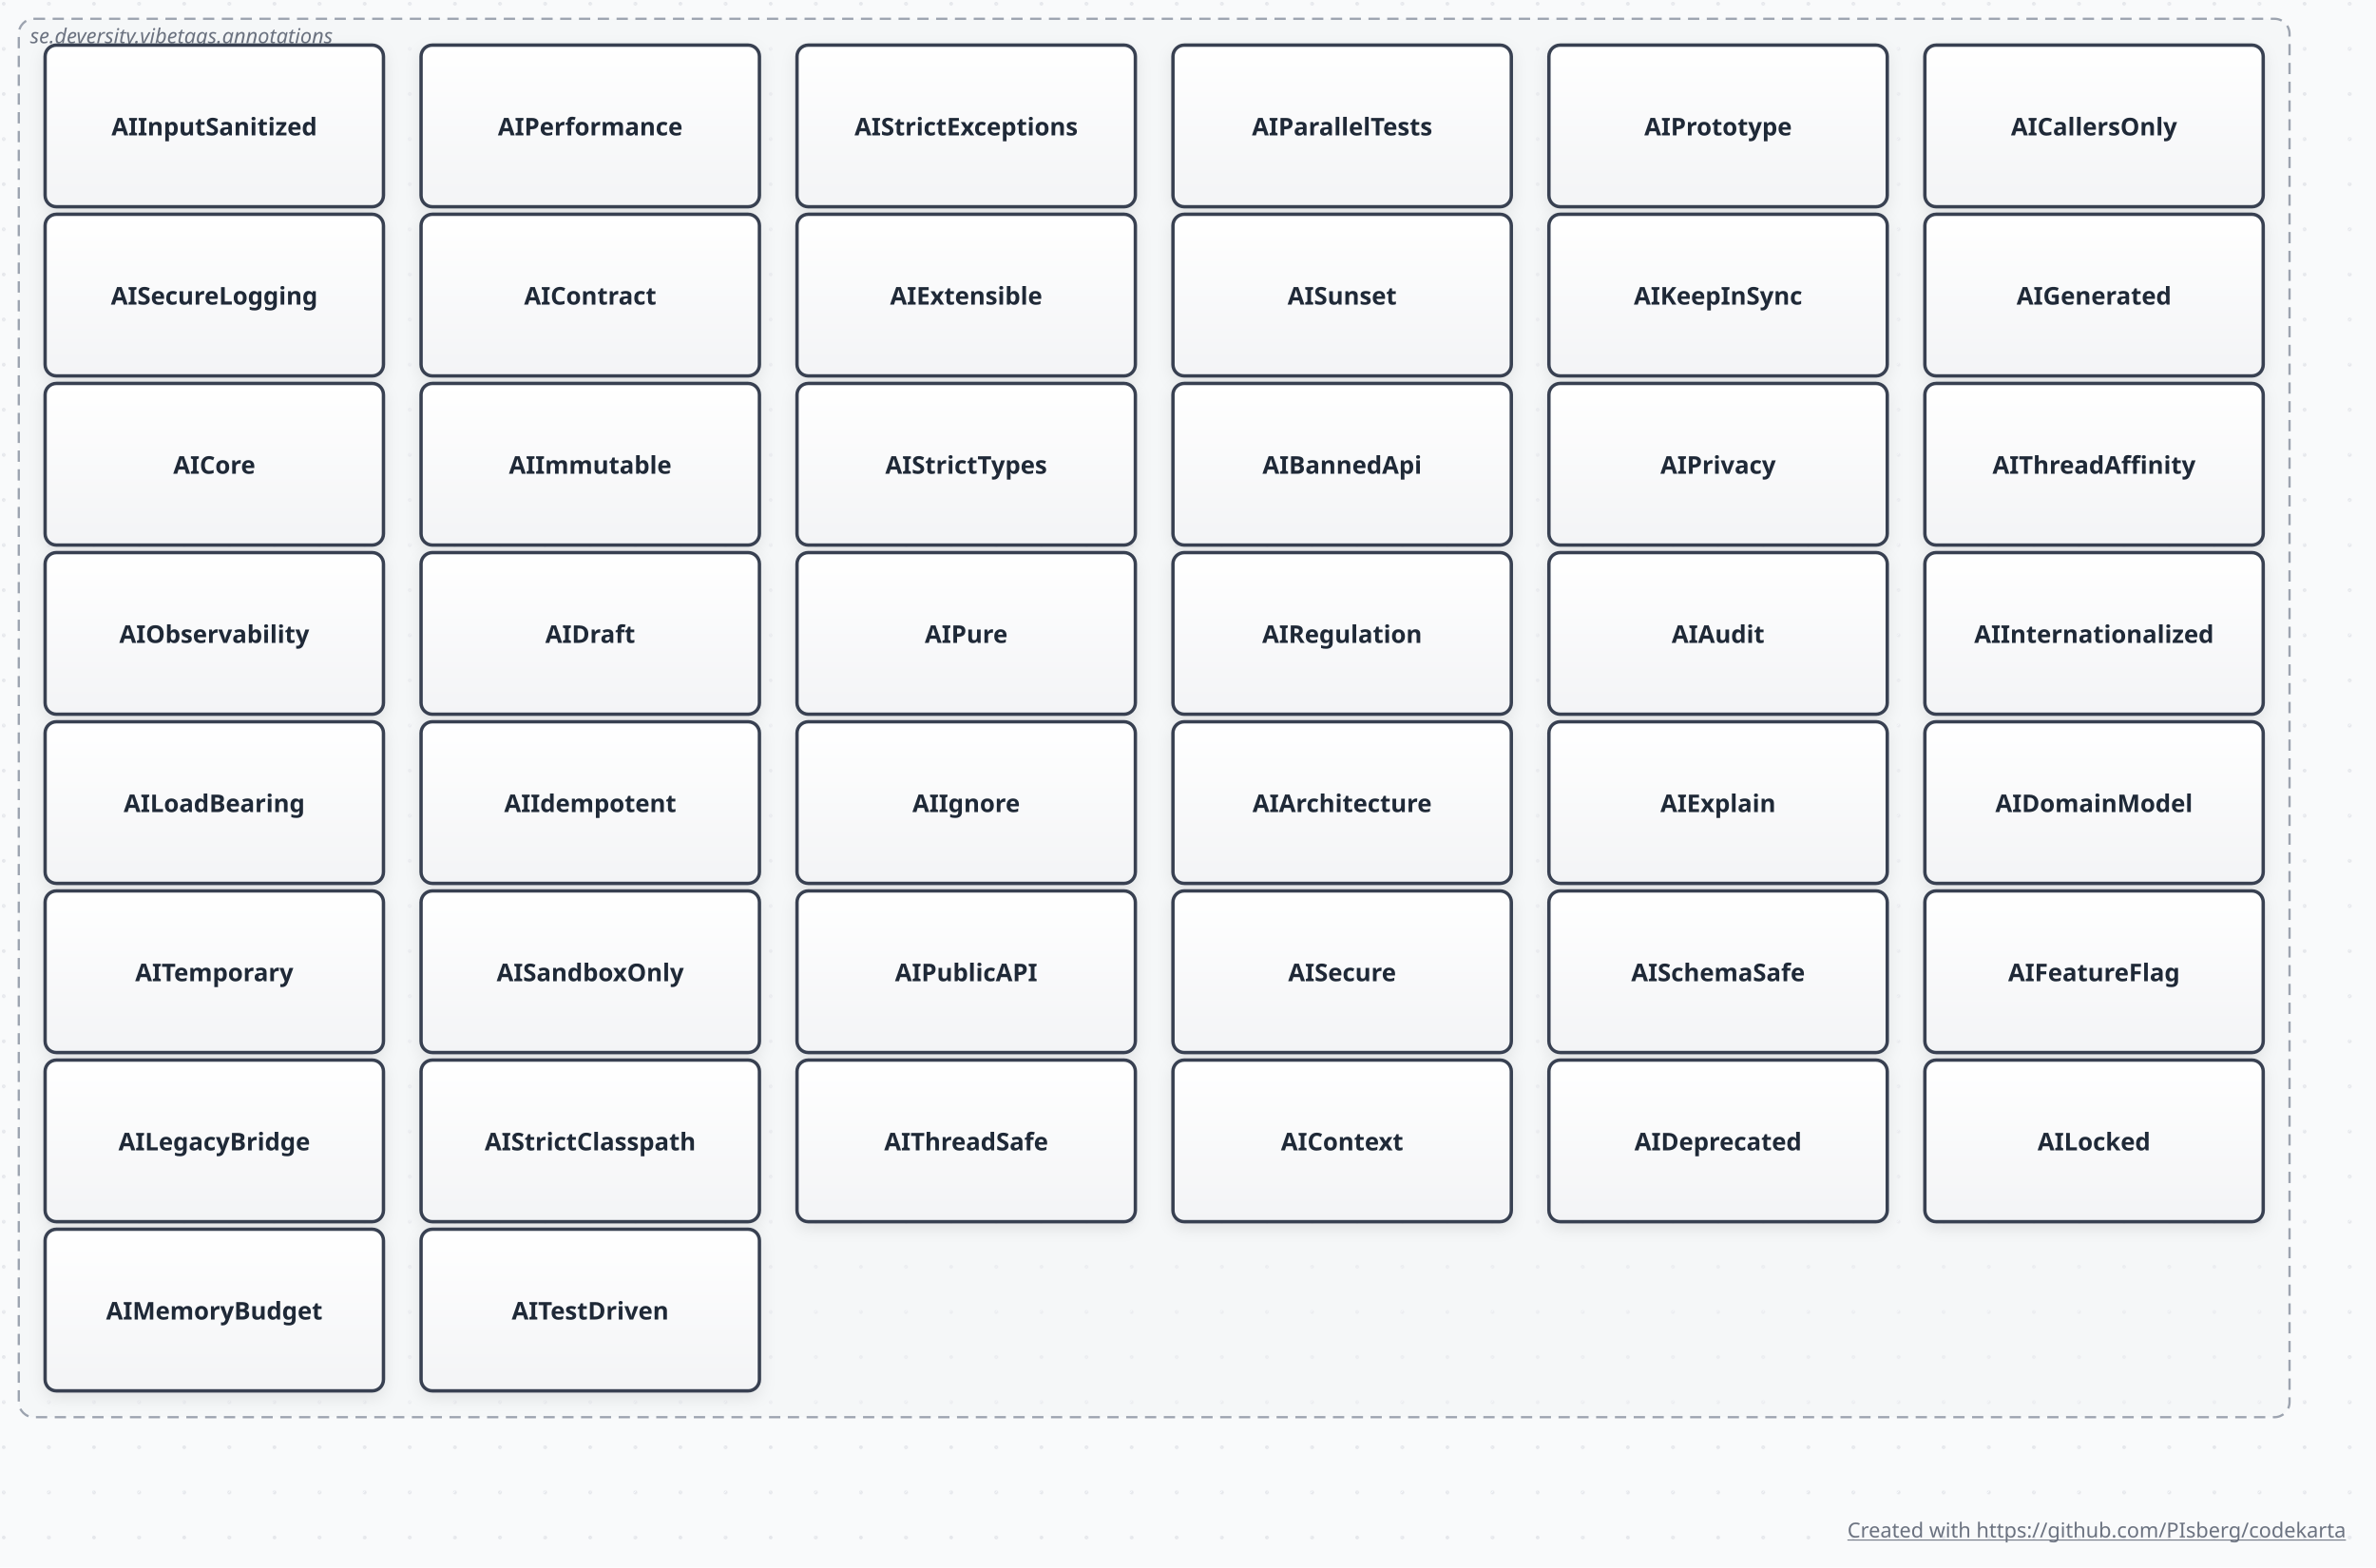
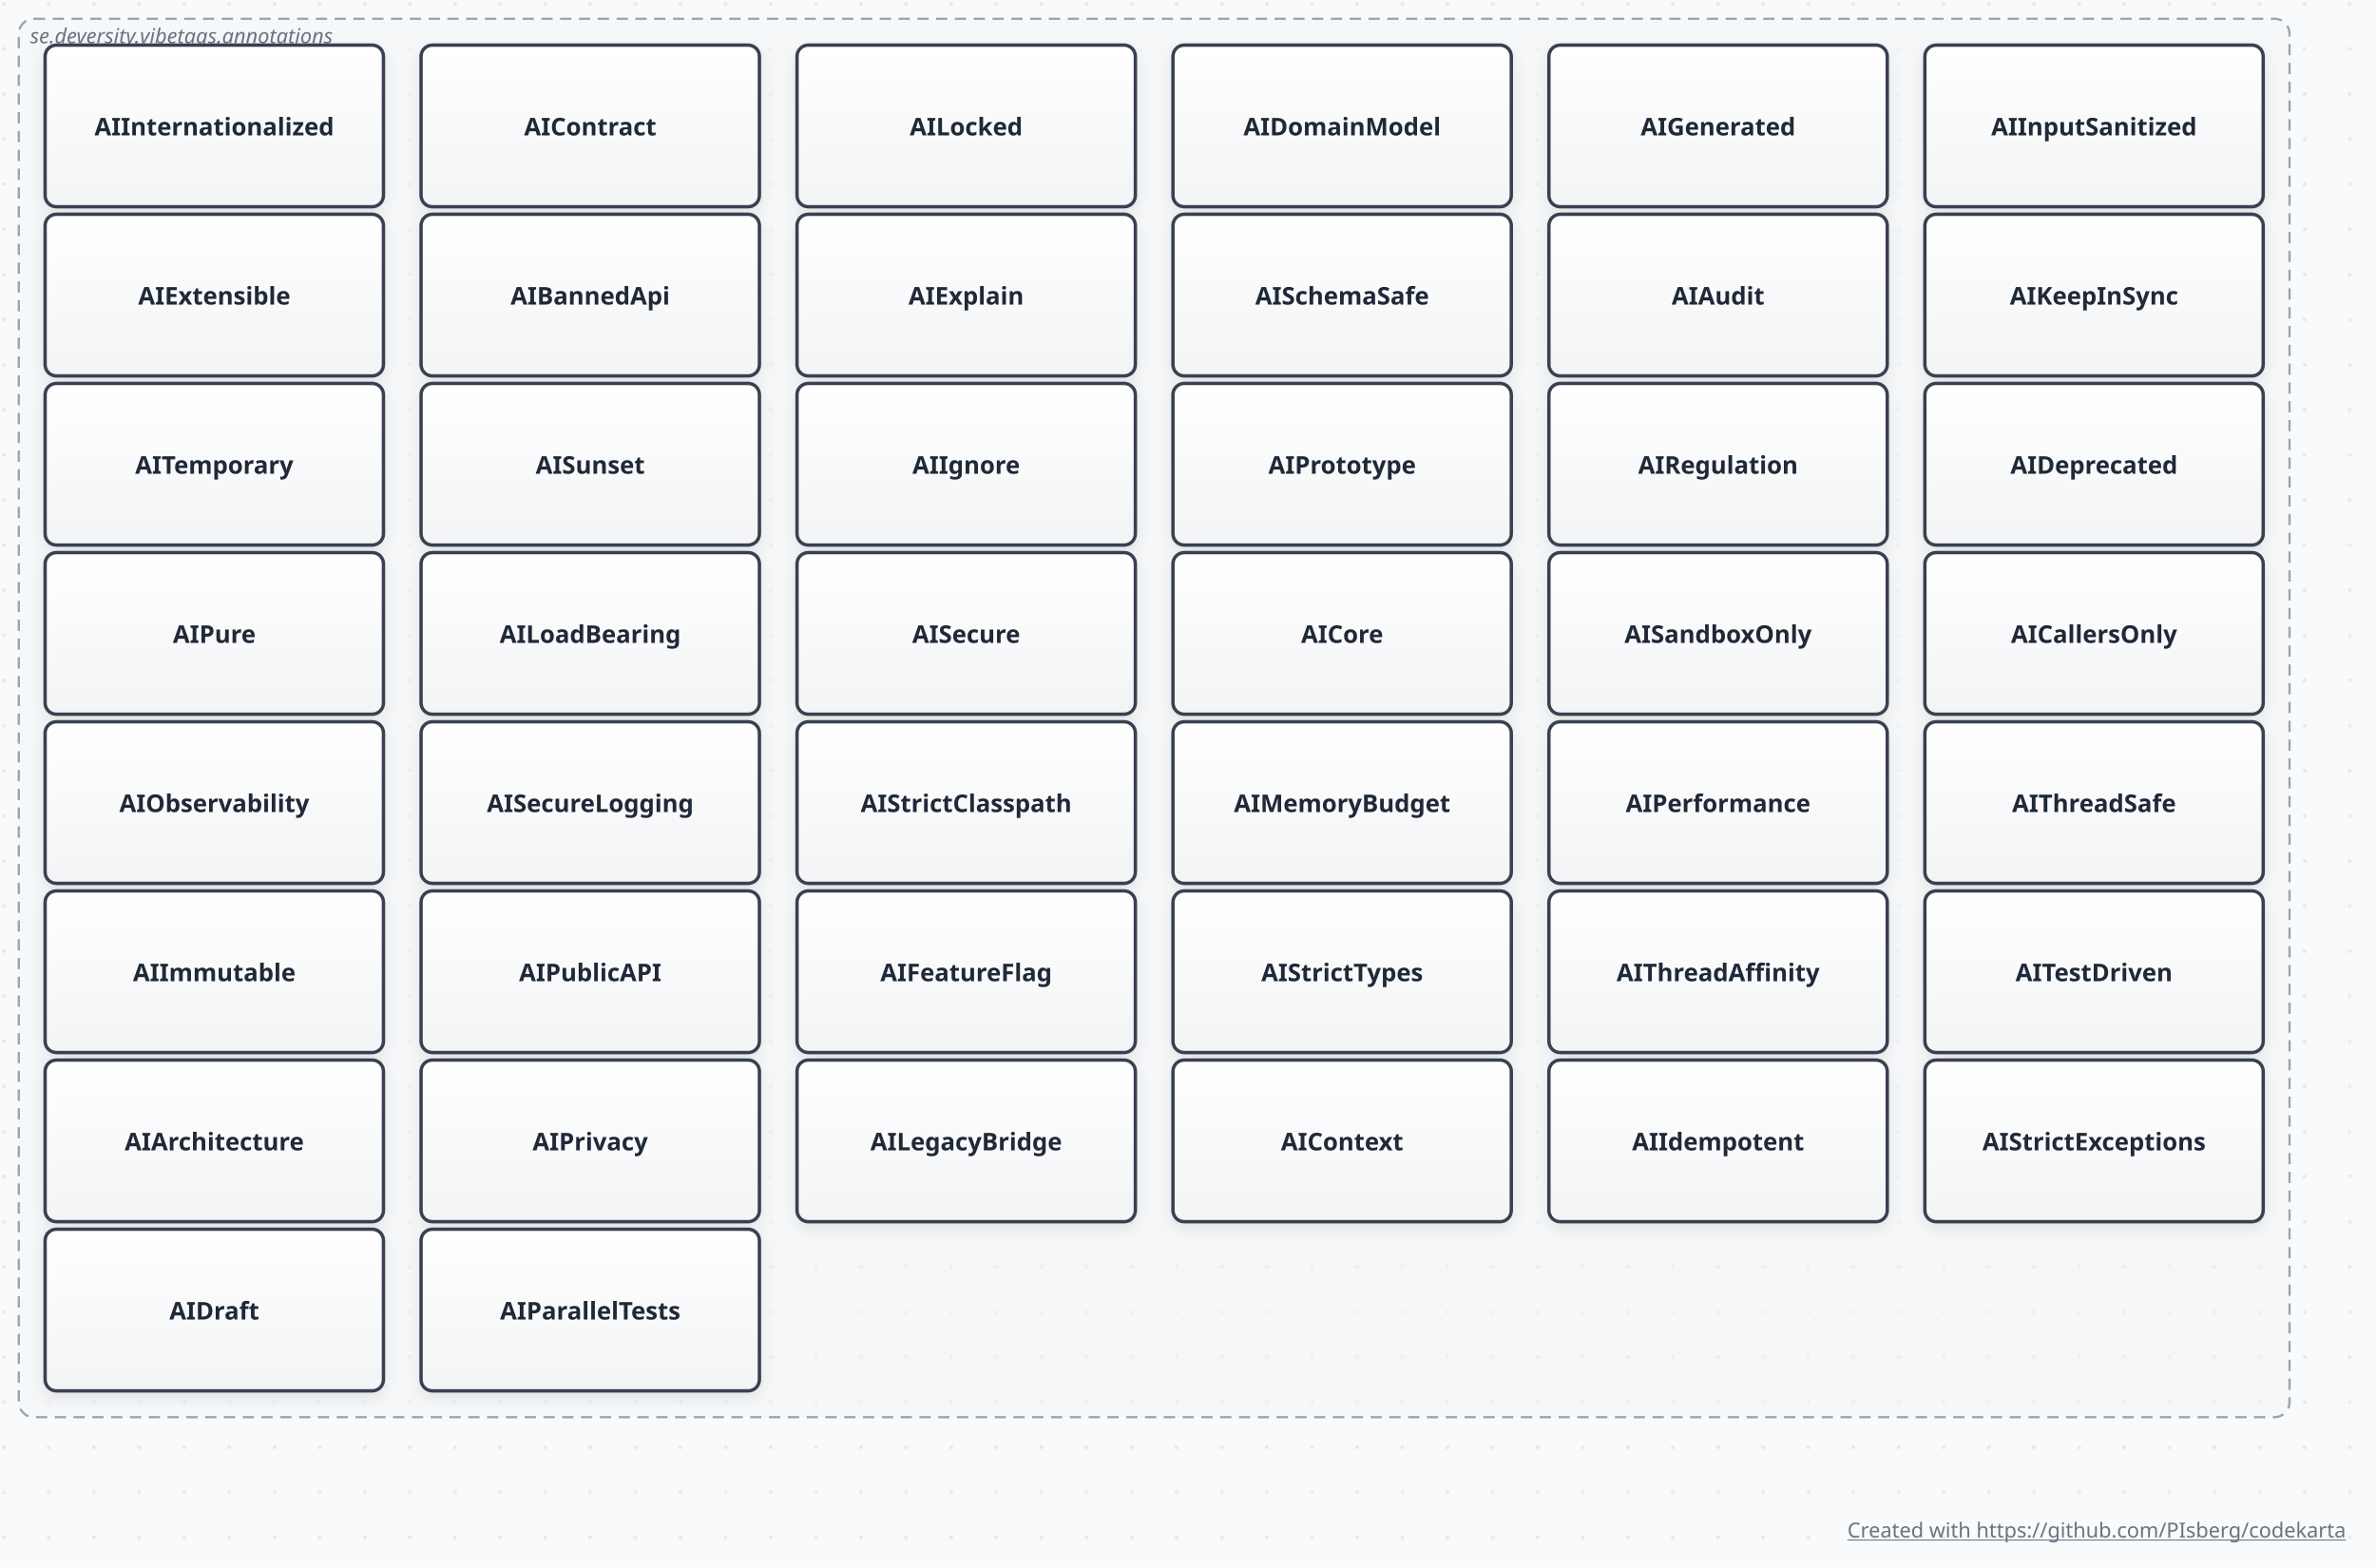
<svg xmlns="http://www.w3.org/2000/svg" width="1264" height="834" viewBox="0 0 1264 834">
  <defs>
    <style>
svg { font-family: 'Outfit', 'Inter', -apple-system, BlinkMacSystemFont, 'Segoe UI', sans-serif; }
text { font-family: 'Outfit', 'Inter', -apple-system, BlinkMacSystemFont, 'Segoe UI', sans-serif !important; }
.node-rect { transition: filter 0.2s ease, stroke-width 0.2s ease, stroke 0.2s ease; }
.node-rect:hover { stroke-width: 2.2 !important; filter: drop-shadow(0 8px 16px rgba(15, 23, 42, 0.12)) !important; }
.edge-line { stroke-linecap: round; stroke-linejoin: round; transition: stroke-width 0.2s ease; }
.edge-line:hover { stroke-width: 2.5 !important; }
.edge-label { paint-order: stroke; stroke: #f9fafb; stroke-width: 3; font-weight: 500; }
.diagram-attribution { fill: #9ca3af; text-decoration: none; transition: fill 0.2s ease; }
.diagram-attribution:hover { fill: #4b5563; text-decoration: underline; }
.group-rect { transition: stroke-width 0.2s ease; }
.node-label { pointer-events: none; }
</style>
    <filter id="nodeShadow" x="-20%" y="-20%" width="140%" height="140%">
      <feDropShadow dx="0" dy="3" stdDeviation="4" flood-color="#0f172a" flood-opacity="0.08" />
    </filter>
    <linearGradient id="grad-CLASS" x1="0%" y1="0%" x2="0%" y2="100%">
      <stop offset="0%" stop-color="#ffffff" />
      <stop offset="100%" stop-color="#f3f4f6" />
    </linearGradient>
    <linearGradient id="grad-INTERFACE" x1="0%" y1="0%" x2="0%" y2="100%">
      <stop offset="0%" stop-color="#eff6ff" />
      <stop offset="100%" stop-color="#dbeafe" />
    </linearGradient>
    <linearGradient id="grad-MODULE" x1="0%" y1="0%" x2="0%" y2="100%">
      <stop offset="0%" stop-color="#faf5ff" />
      <stop offset="100%" stop-color="#ede9fe" />
    </linearGradient>
    <linearGradient id="grad-METHOD" x1="0%" y1="0%" x2="0%" y2="100%">
      <stop offset="0%" stop-color="#fffbeb" />
      <stop offset="100%" stop-color="#fef3c7" />
    </linearGradient>
    <linearGradient id="grad-PACKAGE" x1="0%" y1="0%" x2="0%" y2="100%">
      <stop offset="0%" stop-color="#ecfdf5" />
      <stop offset="100%" stop-color="#d1fae5" />
    </linearGradient>
    <linearGradient id="grad-EXCEPTION" x1="0%" y1="0%" x2="0%" y2="100%">
      <stop offset="0%" stop-color="#fef2f2" />
      <stop offset="100%" stop-color="#fee2e2" />
    </linearGradient>
    <linearGradient id="grad-STATE" x1="0%" y1="0%" x2="0%" y2="100%">
      <stop offset="0%" stop-color="#f0f9ff" />
      <stop offset="100%" stop-color="#e0f2fe" />
    </linearGradient>
    <pattern id="dotGrid" width="24" height="24" patternUnits="userSpaceOnUse">
      <circle cx="2" cy="2" r="1" fill="#e5e7eb" />
    </pattern>
  </defs>
  <rect width="1264" height="834" fill="#f9fafb" />
  <rect width="1264" height="834" fill="url(#dotGrid)" />
  <rect class="group-rect" x="10.0" y="10.0" width="1208.0" height="744.0" rx="8" fill="#f3f4f6" fill-opacity="0.5" stroke="#9ca3af" stroke-dasharray="6,4" stroke-width="1.2" />
  <text x="16.0" y="23.0" font-family="sans-serif" font-size="11" fill="#6b7280" font-style="italic">se.deversity.vibetags.annotations</text>
+   <g id="AIInternationalized">
+     <rect class="node-rect" x="24.0" y="24.0" width="180.0" height="86.0" rx="6.0" fill="url(#grad-CLASS)" stroke="#374151" stroke-width="1.8" filter="url(#nodeShadow)" />
+     <text class="node-label" x="114.0" y="67.0" text-anchor="middle" dominant-baseline="central" font-family="sans-serif" font-size="13" font-weight="bold" fill="#1f2937">AIInternationalized</text>
+   </g>
+   <g id="AIContract">
+     <rect class="node-rect" x="224.0" y="24.0" width="180.0" height="86.0" rx="6.0" fill="url(#grad-CLASS)" stroke="#374151" stroke-width="1.8" filter="url(#nodeShadow)" />
+     <text class="node-label" x="314.0" y="67.0" text-anchor="middle" dominant-baseline="central" font-family="sans-serif" font-size="13" font-weight="bold" fill="#1f2937">AIContract</text>
+   </g>
+   <g id="AILocked">
+     <rect class="node-rect" x="424.0" y="24.0" width="180.0" height="86.0" rx="6.0" fill="url(#grad-CLASS)" stroke="#374151" stroke-width="1.8" filter="url(#nodeShadow)" />
+     <text class="node-label" x="514.0" y="67.0" text-anchor="middle" dominant-baseline="central" font-family="sans-serif" font-size="13" font-weight="bold" fill="#1f2937">AILocked</text>
+   </g>
+   <g id="AIDomainModel">
+     <rect class="node-rect" x="624.0" y="24.0" width="180.0" height="86.0" rx="6.0" fill="url(#grad-CLASS)" stroke="#374151" stroke-width="1.8" filter="url(#nodeShadow)" />
+     <text class="node-label" x="714.0" y="67.0" text-anchor="middle" dominant-baseline="central" font-family="sans-serif" font-size="13" font-weight="bold" fill="#1f2937">AIDomainModel</text>
+   </g>
+   <g id="AIGenerated">
+     <rect class="node-rect" x="824.0" y="24.0" width="180.0" height="86.0" rx="6.0" fill="url(#grad-CLASS)" stroke="#374151" stroke-width="1.8" filter="url(#nodeShadow)" />
+     <text class="node-label" x="914.0" y="67.0" text-anchor="middle" dominant-baseline="central" font-family="sans-serif" font-size="13" font-weight="bold" fill="#1f2937">AIGenerated</text>
+   </g>
  <g id="AIInputSanitized">
-     <rect class="node-rect" x="24.0" y="24.0" width="180.0" height="86.0" rx="6.0" fill="url(#grad-CLASS)" stroke="#374151" stroke-width="1.8" filter="url(#nodeShadow)" />
-     <text class="node-label" x="114.0" y="67.0" text-anchor="middle" dominant-baseline="central" font-family="sans-serif" font-size="13" font-weight="bold" fill="#1f2937">AIInputSanitized</text>
+     <rect class="node-rect" x="1024.0" y="24.0" width="180.0" height="86.0" rx="6.0" fill="url(#grad-CLASS)" stroke="#374151" stroke-width="1.8" filter="url(#nodeShadow)" />
+     <text class="node-label" x="1114.0" y="67.0" text-anchor="middle" dominant-baseline="central" font-family="sans-serif" font-size="13" font-weight="bold" fill="#1f2937">AIInputSanitized</text>
+   </g>
+   <g id="AIExtensible">
+     <rect class="node-rect" x="24.0" y="114.0" width="180.0" height="86.0" rx="6.0" fill="url(#grad-CLASS)" stroke="#374151" stroke-width="1.8" filter="url(#nodeShadow)" />
+     <text class="node-label" x="114.0" y="157.0" text-anchor="middle" dominant-baseline="central" font-family="sans-serif" font-size="13" font-weight="bold" fill="#1f2937">AIExtensible</text>
+   </g>
+   <g id="AIBannedApi">
+     <rect class="node-rect" x="224.0" y="114.0" width="180.0" height="86.0" rx="6.0" fill="url(#grad-CLASS)" stroke="#374151" stroke-width="1.8" filter="url(#nodeShadow)" />
+     <text class="node-label" x="314.0" y="157.0" text-anchor="middle" dominant-baseline="central" font-family="sans-serif" font-size="13" font-weight="bold" fill="#1f2937">AIBannedApi</text>
+   </g>
+   <g id="AIExplain">
+     <rect class="node-rect" x="424.0" y="114.0" width="180.0" height="86.0" rx="6.0" fill="url(#grad-CLASS)" stroke="#374151" stroke-width="1.8" filter="url(#nodeShadow)" />
+     <text class="node-label" x="514.0" y="157.0" text-anchor="middle" dominant-baseline="central" font-family="sans-serif" font-size="13" font-weight="bold" fill="#1f2937">AIExplain</text>
+   </g>
+   <g id="AISchemaSafe">
+     <rect class="node-rect" x="624.0" y="114.0" width="180.0" height="86.0" rx="6.0" fill="url(#grad-CLASS)" stroke="#374151" stroke-width="1.8" filter="url(#nodeShadow)" />
+     <text class="node-label" x="714.0" y="157.0" text-anchor="middle" dominant-baseline="central" font-family="sans-serif" font-size="13" font-weight="bold" fill="#1f2937">AISchemaSafe</text>
+   </g>
+   <g id="AIAudit">
+     <rect class="node-rect" x="824.0" y="114.0" width="180.0" height="86.0" rx="6.0" fill="url(#grad-CLASS)" stroke="#374151" stroke-width="1.8" filter="url(#nodeShadow)" />
+     <text class="node-label" x="914.0" y="157.0" text-anchor="middle" dominant-baseline="central" font-family="sans-serif" font-size="13" font-weight="bold" fill="#1f2937">AIAudit</text>
+   </g>
+   <g id="AIKeepInSync">
+     <rect class="node-rect" x="1024.0" y="114.0" width="180.0" height="86.0" rx="6.0" fill="url(#grad-CLASS)" stroke="#374151" stroke-width="1.8" filter="url(#nodeShadow)" />
+     <text class="node-label" x="1114.0" y="157.0" text-anchor="middle" dominant-baseline="central" font-family="sans-serif" font-size="13" font-weight="bold" fill="#1f2937">AIKeepInSync</text>
+   </g>
+   <g id="AITemporary">
+     <rect class="node-rect" x="24.0" y="204.0" width="180.0" height="86.0" rx="6.0" fill="url(#grad-CLASS)" stroke="#374151" stroke-width="1.8" filter="url(#nodeShadow)" />
+     <text class="node-label" x="114.0" y="247.0" text-anchor="middle" dominant-baseline="central" font-family="sans-serif" font-size="13" font-weight="bold" fill="#1f2937">AITemporary</text>
+   </g>
+   <g id="AISunset">
+     <rect class="node-rect" x="224.0" y="204.0" width="180.0" height="86.0" rx="6.0" fill="url(#grad-CLASS)" stroke="#374151" stroke-width="1.8" filter="url(#nodeShadow)" />
+     <text class="node-label" x="314.0" y="247.0" text-anchor="middle" dominant-baseline="central" font-family="sans-serif" font-size="13" font-weight="bold" fill="#1f2937">AISunset</text>
+   </g>
+   <g id="AIIgnore">
+     <rect class="node-rect" x="424.0" y="204.0" width="180.0" height="86.0" rx="6.0" fill="url(#grad-CLASS)" stroke="#374151" stroke-width="1.8" filter="url(#nodeShadow)" />
+     <text class="node-label" x="514.0" y="247.0" text-anchor="middle" dominant-baseline="central" font-family="sans-serif" font-size="13" font-weight="bold" fill="#1f2937">AIIgnore</text>
+   </g>
+   <g id="AIPrototype">
+     <rect class="node-rect" x="624.0" y="204.0" width="180.0" height="86.0" rx="6.0" fill="url(#grad-CLASS)" stroke="#374151" stroke-width="1.8" filter="url(#nodeShadow)" />
+     <text class="node-label" x="714.0" y="247.0" text-anchor="middle" dominant-baseline="central" font-family="sans-serif" font-size="13" font-weight="bold" fill="#1f2937">AIPrototype</text>
+   </g>
+   <g id="AIRegulation">
+     <rect class="node-rect" x="824.0" y="204.0" width="180.0" height="86.0" rx="6.0" fill="url(#grad-CLASS)" stroke="#374151" stroke-width="1.8" filter="url(#nodeShadow)" />
+     <text class="node-label" x="914.0" y="247.0" text-anchor="middle" dominant-baseline="central" font-family="sans-serif" font-size="13" font-weight="bold" fill="#1f2937">AIRegulation</text>
+   </g>
+   <g id="AIDeprecated">
+     <rect class="node-rect" x="1024.0" y="204.0" width="180.0" height="86.0" rx="6.0" fill="url(#grad-CLASS)" stroke="#374151" stroke-width="1.8" filter="url(#nodeShadow)" />
+     <text class="node-label" x="1114.0" y="247.0" text-anchor="middle" dominant-baseline="central" font-family="sans-serif" font-size="13" font-weight="bold" fill="#1f2937">AIDeprecated</text>
+   </g>
+   <g id="AIPure">
+     <rect class="node-rect" x="24.0" y="294.0" width="180.0" height="86.0" rx="6.0" fill="url(#grad-CLASS)" stroke="#374151" stroke-width="1.8" filter="url(#nodeShadow)" />
+     <text class="node-label" x="114.0" y="337.0" text-anchor="middle" dominant-baseline="central" font-family="sans-serif" font-size="13" font-weight="bold" fill="#1f2937">AIPure</text>
+   </g>
+   <g id="AILoadBearing">
+     <rect class="node-rect" x="224.0" y="294.0" width="180.0" height="86.0" rx="6.0" fill="url(#grad-CLASS)" stroke="#374151" stroke-width="1.8" filter="url(#nodeShadow)" />
+     <text class="node-label" x="314.0" y="337.0" text-anchor="middle" dominant-baseline="central" font-family="sans-serif" font-size="13" font-weight="bold" fill="#1f2937">AILoadBearing</text>
+   </g>
+   <g id="AISecure">
+     <rect class="node-rect" x="424.0" y="294.0" width="180.0" height="86.0" rx="6.0" fill="url(#grad-CLASS)" stroke="#374151" stroke-width="1.8" filter="url(#nodeShadow)" />
+     <text class="node-label" x="514.0" y="337.0" text-anchor="middle" dominant-baseline="central" font-family="sans-serif" font-size="13" font-weight="bold" fill="#1f2937">AISecure</text>
+   </g>
+   <g id="AICore">
+     <rect class="node-rect" x="624.0" y="294.0" width="180.0" height="86.0" rx="6.0" fill="url(#grad-CLASS)" stroke="#374151" stroke-width="1.8" filter="url(#nodeShadow)" />
+     <text class="node-label" x="714.0" y="337.0" text-anchor="middle" dominant-baseline="central" font-family="sans-serif" font-size="13" font-weight="bold" fill="#1f2937">AICore</text>
+   </g>
+   <g id="AISandboxOnly">
+     <rect class="node-rect" x="824.0" y="294.0" width="180.0" height="86.0" rx="6.0" fill="url(#grad-CLASS)" stroke="#374151" stroke-width="1.8" filter="url(#nodeShadow)" />
+     <text class="node-label" x="914.0" y="337.0" text-anchor="middle" dominant-baseline="central" font-family="sans-serif" font-size="13" font-weight="bold" fill="#1f2937">AISandboxOnly</text>
+   </g>
+   <g id="AICallersOnly">
+     <rect class="node-rect" x="1024.0" y="294.0" width="180.0" height="86.0" rx="6.0" fill="url(#grad-CLASS)" stroke="#374151" stroke-width="1.8" filter="url(#nodeShadow)" />
+     <text class="node-label" x="1114.0" y="337.0" text-anchor="middle" dominant-baseline="central" font-family="sans-serif" font-size="13" font-weight="bold" fill="#1f2937">AICallersOnly</text>
+   </g>
+   <g id="AIObservability">
+     <rect class="node-rect" x="24.0" y="384.0" width="180.0" height="86.0" rx="6.0" fill="url(#grad-CLASS)" stroke="#374151" stroke-width="1.8" filter="url(#nodeShadow)" />
+     <text class="node-label" x="114.0" y="427.0" text-anchor="middle" dominant-baseline="central" font-family="sans-serif" font-size="13" font-weight="bold" fill="#1f2937">AIObservability</text>
+   </g>
+   <g id="AISecureLogging">
+     <rect class="node-rect" x="224.0" y="384.0" width="180.0" height="86.0" rx="6.0" fill="url(#grad-CLASS)" stroke="#374151" stroke-width="1.8" filter="url(#nodeShadow)" />
+     <text class="node-label" x="314.0" y="427.0" text-anchor="middle" dominant-baseline="central" font-family="sans-serif" font-size="13" font-weight="bold" fill="#1f2937">AISecureLogging</text>
+   </g>
+   <g id="AIStrictClasspath">
+     <rect class="node-rect" x="424.0" y="384.0" width="180.0" height="86.0" rx="6.0" fill="url(#grad-CLASS)" stroke="#374151" stroke-width="1.8" filter="url(#nodeShadow)" />
+     <text class="node-label" x="514.0" y="427.0" text-anchor="middle" dominant-baseline="central" font-family="sans-serif" font-size="13" font-weight="bold" fill="#1f2937">AIStrictClasspath</text>
+   </g>
+   <g id="AIMemoryBudget">
+     <rect class="node-rect" x="624.0" y="384.0" width="180.0" height="86.0" rx="6.0" fill="url(#grad-CLASS)" stroke="#374151" stroke-width="1.8" filter="url(#nodeShadow)" />
+     <text class="node-label" x="714.0" y="427.0" text-anchor="middle" dominant-baseline="central" font-family="sans-serif" font-size="13" font-weight="bold" fill="#1f2937">AIMemoryBudget</text>
  </g>
  <g id="AIPerformance">
-     <rect class="node-rect" x="224.0" y="24.0" width="180.0" height="86.0" rx="6.0" fill="url(#grad-CLASS)" stroke="#374151" stroke-width="1.8" filter="url(#nodeShadow)" />
-     <text class="node-label" x="314.0" y="67.0" text-anchor="middle" dominant-baseline="central" font-family="sans-serif" font-size="13" font-weight="bold" fill="#1f2937">AIPerformance</text>
-   </g>
-   <g id="AIStrictExceptions">
-     <rect class="node-rect" x="424.0" y="24.0" width="180.0" height="86.0" rx="6.0" fill="url(#grad-CLASS)" stroke="#374151" stroke-width="1.8" filter="url(#nodeShadow)" />
-     <text class="node-label" x="514.0" y="67.0" text-anchor="middle" dominant-baseline="central" font-family="sans-serif" font-size="13" font-weight="bold" fill="#1f2937">AIStrictExceptions</text>
-   </g>
-   <g id="AIParallelTests">
-     <rect class="node-rect" x="624.0" y="24.0" width="180.0" height="86.0" rx="6.0" fill="url(#grad-CLASS)" stroke="#374151" stroke-width="1.8" filter="url(#nodeShadow)" />
-     <text class="node-label" x="714.0" y="67.0" text-anchor="middle" dominant-baseline="central" font-family="sans-serif" font-size="13" font-weight="bold" fill="#1f2937">AIParallelTests</text>
-   </g>
-   <g id="AIPrototype">
-     <rect class="node-rect" x="824.0" y="24.0" width="180.0" height="86.0" rx="6.0" fill="url(#grad-CLASS)" stroke="#374151" stroke-width="1.8" filter="url(#nodeShadow)" />
-     <text class="node-label" x="914.0" y="67.0" text-anchor="middle" dominant-baseline="central" font-family="sans-serif" font-size="13" font-weight="bold" fill="#1f2937">AIPrototype</text>
-   </g>
-   <g id="AICallersOnly">
-     <rect class="node-rect" x="1024.0" y="24.0" width="180.0" height="86.0" rx="6.0" fill="url(#grad-CLASS)" stroke="#374151" stroke-width="1.8" filter="url(#nodeShadow)" />
-     <text class="node-label" x="1114.0" y="67.0" text-anchor="middle" dominant-baseline="central" font-family="sans-serif" font-size="13" font-weight="bold" fill="#1f2937">AICallersOnly</text>
-   </g>
-   <g id="AISecureLogging">
-     <rect class="node-rect" x="24.0" y="114.0" width="180.0" height="86.0" rx="6.0" fill="url(#grad-CLASS)" stroke="#374151" stroke-width="1.8" filter="url(#nodeShadow)" />
-     <text class="node-label" x="114.0" y="157.0" text-anchor="middle" dominant-baseline="central" font-family="sans-serif" font-size="13" font-weight="bold" fill="#1f2937">AISecureLogging</text>
-   </g>
-   <g id="AIContract">
-     <rect class="node-rect" x="224.0" y="114.0" width="180.0" height="86.0" rx="6.0" fill="url(#grad-CLASS)" stroke="#374151" stroke-width="1.8" filter="url(#nodeShadow)" />
-     <text class="node-label" x="314.0" y="157.0" text-anchor="middle" dominant-baseline="central" font-family="sans-serif" font-size="13" font-weight="bold" fill="#1f2937">AIContract</text>
-   </g>
-   <g id="AIExtensible">
-     <rect class="node-rect" x="424.0" y="114.0" width="180.0" height="86.0" rx="6.0" fill="url(#grad-CLASS)" stroke="#374151" stroke-width="1.8" filter="url(#nodeShadow)" />
-     <text class="node-label" x="514.0" y="157.0" text-anchor="middle" dominant-baseline="central" font-family="sans-serif" font-size="13" font-weight="bold" fill="#1f2937">AIExtensible</text>
-   </g>
-   <g id="AISunset">
-     <rect class="node-rect" x="624.0" y="114.0" width="180.0" height="86.0" rx="6.0" fill="url(#grad-CLASS)" stroke="#374151" stroke-width="1.8" filter="url(#nodeShadow)" />
-     <text class="node-label" x="714.0" y="157.0" text-anchor="middle" dominant-baseline="central" font-family="sans-serif" font-size="13" font-weight="bold" fill="#1f2937">AISunset</text>
-   </g>
-   <g id="AIKeepInSync">
-     <rect class="node-rect" x="824.0" y="114.0" width="180.0" height="86.0" rx="6.0" fill="url(#grad-CLASS)" stroke="#374151" stroke-width="1.8" filter="url(#nodeShadow)" />
-     <text class="node-label" x="914.0" y="157.0" text-anchor="middle" dominant-baseline="central" font-family="sans-serif" font-size="13" font-weight="bold" fill="#1f2937">AIKeepInSync</text>
-   </g>
-   <g id="AIGenerated">
-     <rect class="node-rect" x="1024.0" y="114.0" width="180.0" height="86.0" rx="6.0" fill="url(#grad-CLASS)" stroke="#374151" stroke-width="1.8" filter="url(#nodeShadow)" />
-     <text class="node-label" x="1114.0" y="157.0" text-anchor="middle" dominant-baseline="central" font-family="sans-serif" font-size="13" font-weight="bold" fill="#1f2937">AIGenerated</text>
-   </g>
-   <g id="AICore">
-     <rect class="node-rect" x="24.0" y="204.0" width="180.0" height="86.0" rx="6.0" fill="url(#grad-CLASS)" stroke="#374151" stroke-width="1.8" filter="url(#nodeShadow)" />
-     <text class="node-label" x="114.0" y="247.0" text-anchor="middle" dominant-baseline="central" font-family="sans-serif" font-size="13" font-weight="bold" fill="#1f2937">AICore</text>
+     <rect class="node-rect" x="824.0" y="384.0" width="180.0" height="86.0" rx="6.0" fill="url(#grad-CLASS)" stroke="#374151" stroke-width="1.8" filter="url(#nodeShadow)" />
+     <text class="node-label" x="914.0" y="427.0" text-anchor="middle" dominant-baseline="central" font-family="sans-serif" font-size="13" font-weight="bold" fill="#1f2937">AIPerformance</text>
+   </g>
+   <g id="AIThreadSafe">
+     <rect class="node-rect" x="1024.0" y="384.0" width="180.0" height="86.0" rx="6.0" fill="url(#grad-CLASS)" stroke="#374151" stroke-width="1.8" filter="url(#nodeShadow)" />
+     <text class="node-label" x="1114.0" y="427.0" text-anchor="middle" dominant-baseline="central" font-family="sans-serif" font-size="13" font-weight="bold" fill="#1f2937">AIThreadSafe</text>
  </g>
  <g id="AIImmutable">
-     <rect class="node-rect" x="224.0" y="204.0" width="180.0" height="86.0" rx="6.0" fill="url(#grad-CLASS)" stroke="#374151" stroke-width="1.8" filter="url(#nodeShadow)" />
-     <text class="node-label" x="314.0" y="247.0" text-anchor="middle" dominant-baseline="central" font-family="sans-serif" font-size="13" font-weight="bold" fill="#1f2937">AIImmutable</text>
+     <rect class="node-rect" x="24.0" y="474.0" width="180.0" height="86.0" rx="6.0" fill="url(#grad-CLASS)" stroke="#374151" stroke-width="1.8" filter="url(#nodeShadow)" />
+     <text class="node-label" x="114.0" y="517.0" text-anchor="middle" dominant-baseline="central" font-family="sans-serif" font-size="13" font-weight="bold" fill="#1f2937">AIImmutable</text>
+   </g>
+   <g id="AIPublicAPI">
+     <rect class="node-rect" x="224.0" y="474.0" width="180.0" height="86.0" rx="6.0" fill="url(#grad-CLASS)" stroke="#374151" stroke-width="1.8" filter="url(#nodeShadow)" />
+     <text class="node-label" x="314.0" y="517.0" text-anchor="middle" dominant-baseline="central" font-family="sans-serif" font-size="13" font-weight="bold" fill="#1f2937">AIPublicAPI</text>
+   </g>
+   <g id="AIFeatureFlag">
+     <rect class="node-rect" x="424.0" y="474.0" width="180.0" height="86.0" rx="6.0" fill="url(#grad-CLASS)" stroke="#374151" stroke-width="1.8" filter="url(#nodeShadow)" />
+     <text class="node-label" x="514.0" y="517.0" text-anchor="middle" dominant-baseline="central" font-family="sans-serif" font-size="13" font-weight="bold" fill="#1f2937">AIFeatureFlag</text>
  </g>
  <g id="AIStrictTypes">
-     <rect class="node-rect" x="424.0" y="204.0" width="180.0" height="86.0" rx="6.0" fill="url(#grad-CLASS)" stroke="#374151" stroke-width="1.8" filter="url(#nodeShadow)" />
-     <text class="node-label" x="514.0" y="247.0" text-anchor="middle" dominant-baseline="central" font-family="sans-serif" font-size="13" font-weight="bold" fill="#1f2937">AIStrictTypes</text>
-   </g>
-   <g id="AIBannedApi">
-     <rect class="node-rect" x="624.0" y="204.0" width="180.0" height="86.0" rx="6.0" fill="url(#grad-CLASS)" stroke="#374151" stroke-width="1.8" filter="url(#nodeShadow)" />
-     <text class="node-label" x="714.0" y="247.0" text-anchor="middle" dominant-baseline="central" font-family="sans-serif" font-size="13" font-weight="bold" fill="#1f2937">AIBannedApi</text>
+     <rect class="node-rect" x="624.0" y="474.0" width="180.0" height="86.0" rx="6.0" fill="url(#grad-CLASS)" stroke="#374151" stroke-width="1.8" filter="url(#nodeShadow)" />
+     <text class="node-label" x="714.0" y="517.0" text-anchor="middle" dominant-baseline="central" font-family="sans-serif" font-size="13" font-weight="bold" fill="#1f2937">AIStrictTypes</text>
+   </g>
+   <g id="AIThreadAffinity">
+     <rect class="node-rect" x="824.0" y="474.0" width="180.0" height="86.0" rx="6.0" fill="url(#grad-CLASS)" stroke="#374151" stroke-width="1.8" filter="url(#nodeShadow)" />
+     <text class="node-label" x="914.0" y="517.0" text-anchor="middle" dominant-baseline="central" font-family="sans-serif" font-size="13" font-weight="bold" fill="#1f2937">AIThreadAffinity</text>
+   </g>
+   <g id="AITestDriven">
+     <rect class="node-rect" x="1024.0" y="474.0" width="180.0" height="86.0" rx="6.0" fill="url(#grad-CLASS)" stroke="#374151" stroke-width="1.8" filter="url(#nodeShadow)" />
+     <text class="node-label" x="1114.0" y="517.0" text-anchor="middle" dominant-baseline="central" font-family="sans-serif" font-size="13" font-weight="bold" fill="#1f2937">AITestDriven</text>
+   </g>
+   <g id="AIArchitecture">
+     <rect class="node-rect" x="24.0" y="564.0" width="180.0" height="86.0" rx="6.0" fill="url(#grad-CLASS)" stroke="#374151" stroke-width="1.8" filter="url(#nodeShadow)" />
+     <text class="node-label" x="114.0" y="607.0" text-anchor="middle" dominant-baseline="central" font-family="sans-serif" font-size="13" font-weight="bold" fill="#1f2937">AIArchitecture</text>
  </g>
  <g id="AIPrivacy">
-     <rect class="node-rect" x="824.0" y="204.0" width="180.0" height="86.0" rx="6.0" fill="url(#grad-CLASS)" stroke="#374151" stroke-width="1.8" filter="url(#nodeShadow)" />
-     <text class="node-label" x="914.0" y="247.0" text-anchor="middle" dominant-baseline="central" font-family="sans-serif" font-size="13" font-weight="bold" fill="#1f2937">AIPrivacy</text>
-   </g>
-   <g id="AIThreadAffinity">
-     <rect class="node-rect" x="1024.0" y="204.0" width="180.0" height="86.0" rx="6.0" fill="url(#grad-CLASS)" stroke="#374151" stroke-width="1.8" filter="url(#nodeShadow)" />
-     <text class="node-label" x="1114.0" y="247.0" text-anchor="middle" dominant-baseline="central" font-family="sans-serif" font-size="13" font-weight="bold" fill="#1f2937">AIThreadAffinity</text>
-   </g>
-   <g id="AIObservability">
-     <rect class="node-rect" x="24.0" y="294.0" width="180.0" height="86.0" rx="6.0" fill="url(#grad-CLASS)" stroke="#374151" stroke-width="1.8" filter="url(#nodeShadow)" />
-     <text class="node-label" x="114.0" y="337.0" text-anchor="middle" dominant-baseline="central" font-family="sans-serif" font-size="13" font-weight="bold" fill="#1f2937">AIObservability</text>
-   </g>
-   <g id="AIDraft">
-     <rect class="node-rect" x="224.0" y="294.0" width="180.0" height="86.0" rx="6.0" fill="url(#grad-CLASS)" stroke="#374151" stroke-width="1.8" filter="url(#nodeShadow)" />
-     <text class="node-label" x="314.0" y="337.0" text-anchor="middle" dominant-baseline="central" font-family="sans-serif" font-size="13" font-weight="bold" fill="#1f2937">AIDraft</text>
-   </g>
-   <g id="AIPure">
-     <rect class="node-rect" x="424.0" y="294.0" width="180.0" height="86.0" rx="6.0" fill="url(#grad-CLASS)" stroke="#374151" stroke-width="1.8" filter="url(#nodeShadow)" />
-     <text class="node-label" x="514.0" y="337.0" text-anchor="middle" dominant-baseline="central" font-family="sans-serif" font-size="13" font-weight="bold" fill="#1f2937">AIPure</text>
-   </g>
-   <g id="AIRegulation">
-     <rect class="node-rect" x="624.0" y="294.0" width="180.0" height="86.0" rx="6.0" fill="url(#grad-CLASS)" stroke="#374151" stroke-width="1.8" filter="url(#nodeShadow)" />
-     <text class="node-label" x="714.0" y="337.0" text-anchor="middle" dominant-baseline="central" font-family="sans-serif" font-size="13" font-weight="bold" fill="#1f2937">AIRegulation</text>
-   </g>
-   <g id="AIAudit">
-     <rect class="node-rect" x="824.0" y="294.0" width="180.0" height="86.0" rx="6.0" fill="url(#grad-CLASS)" stroke="#374151" stroke-width="1.8" filter="url(#nodeShadow)" />
-     <text class="node-label" x="914.0" y="337.0" text-anchor="middle" dominant-baseline="central" font-family="sans-serif" font-size="13" font-weight="bold" fill="#1f2937">AIAudit</text>
-   </g>
-   <g id="AIInternationalized">
-     <rect class="node-rect" x="1024.0" y="294.0" width="180.0" height="86.0" rx="6.0" fill="url(#grad-CLASS)" stroke="#374151" stroke-width="1.8" filter="url(#nodeShadow)" />
-     <text class="node-label" x="1114.0" y="337.0" text-anchor="middle" dominant-baseline="central" font-family="sans-serif" font-size="13" font-weight="bold" fill="#1f2937">AIInternationalized</text>
-   </g>
-   <g id="AILoadBearing">
-     <rect class="node-rect" x="24.0" y="384.0" width="180.0" height="86.0" rx="6.0" fill="url(#grad-CLASS)" stroke="#374151" stroke-width="1.8" filter="url(#nodeShadow)" />
-     <text class="node-label" x="114.0" y="427.0" text-anchor="middle" dominant-baseline="central" font-family="sans-serif" font-size="13" font-weight="bold" fill="#1f2937">AILoadBearing</text>
-   </g>
-   <g id="AIIdempotent">
-     <rect class="node-rect" x="224.0" y="384.0" width="180.0" height="86.0" rx="6.0" fill="url(#grad-CLASS)" stroke="#374151" stroke-width="1.8" filter="url(#nodeShadow)" />
-     <text class="node-label" x="314.0" y="427.0" text-anchor="middle" dominant-baseline="central" font-family="sans-serif" font-size="13" font-weight="bold" fill="#1f2937">AIIdempotent</text>
-   </g>
-   <g id="AIIgnore">
-     <rect class="node-rect" x="424.0" y="384.0" width="180.0" height="86.0" rx="6.0" fill="url(#grad-CLASS)" stroke="#374151" stroke-width="1.8" filter="url(#nodeShadow)" />
-     <text class="node-label" x="514.0" y="427.0" text-anchor="middle" dominant-baseline="central" font-family="sans-serif" font-size="13" font-weight="bold" fill="#1f2937">AIIgnore</text>
-   </g>
-   <g id="AIArchitecture">
-     <rect class="node-rect" x="624.0" y="384.0" width="180.0" height="86.0" rx="6.0" fill="url(#grad-CLASS)" stroke="#374151" stroke-width="1.8" filter="url(#nodeShadow)" />
-     <text class="node-label" x="714.0" y="427.0" text-anchor="middle" dominant-baseline="central" font-family="sans-serif" font-size="13" font-weight="bold" fill="#1f2937">AIArchitecture</text>
-   </g>
-   <g id="AIExplain">
-     <rect class="node-rect" x="824.0" y="384.0" width="180.0" height="86.0" rx="6.0" fill="url(#grad-CLASS)" stroke="#374151" stroke-width="1.8" filter="url(#nodeShadow)" />
-     <text class="node-label" x="914.0" y="427.0" text-anchor="middle" dominant-baseline="central" font-family="sans-serif" font-size="13" font-weight="bold" fill="#1f2937">AIExplain</text>
-   </g>
-   <g id="AIDomainModel">
-     <rect class="node-rect" x="1024.0" y="384.0" width="180.0" height="86.0" rx="6.0" fill="url(#grad-CLASS)" stroke="#374151" stroke-width="1.8" filter="url(#nodeShadow)" />
-     <text class="node-label" x="1114.0" y="427.0" text-anchor="middle" dominant-baseline="central" font-family="sans-serif" font-size="13" font-weight="bold" fill="#1f2937">AIDomainModel</text>
-   </g>
-   <g id="AITemporary">
-     <rect class="node-rect" x="24.0" y="474.0" width="180.0" height="86.0" rx="6.0" fill="url(#grad-CLASS)" stroke="#374151" stroke-width="1.8" filter="url(#nodeShadow)" />
-     <text class="node-label" x="114.0" y="517.0" text-anchor="middle" dominant-baseline="central" font-family="sans-serif" font-size="13" font-weight="bold" fill="#1f2937">AITemporary</text>
-   </g>
-   <g id="AISandboxOnly">
-     <rect class="node-rect" x="224.0" y="474.0" width="180.0" height="86.0" rx="6.0" fill="url(#grad-CLASS)" stroke="#374151" stroke-width="1.8" filter="url(#nodeShadow)" />
-     <text class="node-label" x="314.0" y="517.0" text-anchor="middle" dominant-baseline="central" font-family="sans-serif" font-size="13" font-weight="bold" fill="#1f2937">AISandboxOnly</text>
-   </g>
-   <g id="AIPublicAPI">
-     <rect class="node-rect" x="424.0" y="474.0" width="180.0" height="86.0" rx="6.0" fill="url(#grad-CLASS)" stroke="#374151" stroke-width="1.8" filter="url(#nodeShadow)" />
-     <text class="node-label" x="514.0" y="517.0" text-anchor="middle" dominant-baseline="central" font-family="sans-serif" font-size="13" font-weight="bold" fill="#1f2937">AIPublicAPI</text>
-   </g>
-   <g id="AISecure">
-     <rect class="node-rect" x="624.0" y="474.0" width="180.0" height="86.0" rx="6.0" fill="url(#grad-CLASS)" stroke="#374151" stroke-width="1.8" filter="url(#nodeShadow)" />
-     <text class="node-label" x="714.0" y="517.0" text-anchor="middle" dominant-baseline="central" font-family="sans-serif" font-size="13" font-weight="bold" fill="#1f2937">AISecure</text>
-   </g>
-   <g id="AISchemaSafe">
-     <rect class="node-rect" x="824.0" y="474.0" width="180.0" height="86.0" rx="6.0" fill="url(#grad-CLASS)" stroke="#374151" stroke-width="1.8" filter="url(#nodeShadow)" />
-     <text class="node-label" x="914.0" y="517.0" text-anchor="middle" dominant-baseline="central" font-family="sans-serif" font-size="13" font-weight="bold" fill="#1f2937">AISchemaSafe</text>
-   </g>
-   <g id="AIFeatureFlag">
-     <rect class="node-rect" x="1024.0" y="474.0" width="180.0" height="86.0" rx="6.0" fill="url(#grad-CLASS)" stroke="#374151" stroke-width="1.8" filter="url(#nodeShadow)" />
-     <text class="node-label" x="1114.0" y="517.0" text-anchor="middle" dominant-baseline="central" font-family="sans-serif" font-size="13" font-weight="bold" fill="#1f2937">AIFeatureFlag</text>
+     <rect class="node-rect" x="224.0" y="564.0" width="180.0" height="86.0" rx="6.0" fill="url(#grad-CLASS)" stroke="#374151" stroke-width="1.8" filter="url(#nodeShadow)" />
+     <text class="node-label" x="314.0" y="607.0" text-anchor="middle" dominant-baseline="central" font-family="sans-serif" font-size="13" font-weight="bold" fill="#1f2937">AIPrivacy</text>
  </g>
  <g id="AILegacyBridge">
-     <rect class="node-rect" x="24.0" y="564.0" width="180.0" height="86.0" rx="6.0" fill="url(#grad-CLASS)" stroke="#374151" stroke-width="1.8" filter="url(#nodeShadow)" />
-     <text class="node-label" x="114.0" y="607.0" text-anchor="middle" dominant-baseline="central" font-family="sans-serif" font-size="13" font-weight="bold" fill="#1f2937">AILegacyBridge</text>
-   </g>
-   <g id="AIStrictClasspath">
-     <rect class="node-rect" x="224.0" y="564.0" width="180.0" height="86.0" rx="6.0" fill="url(#grad-CLASS)" stroke="#374151" stroke-width="1.8" filter="url(#nodeShadow)" />
-     <text class="node-label" x="314.0" y="607.0" text-anchor="middle" dominant-baseline="central" font-family="sans-serif" font-size="13" font-weight="bold" fill="#1f2937">AIStrictClasspath</text>
-   </g>
-   <g id="AIThreadSafe">
    <rect class="node-rect" x="424.0" y="564.0" width="180.0" height="86.0" rx="6.0" fill="url(#grad-CLASS)" stroke="#374151" stroke-width="1.8" filter="url(#nodeShadow)" />
-     <text class="node-label" x="514.0" y="607.0" text-anchor="middle" dominant-baseline="central" font-family="sans-serif" font-size="13" font-weight="bold" fill="#1f2937">AIThreadSafe</text>
+     <text class="node-label" x="514.0" y="607.0" text-anchor="middle" dominant-baseline="central" font-family="sans-serif" font-size="13" font-weight="bold" fill="#1f2937">AILegacyBridge</text>
  </g>
  <g id="AIContext">
    <rect class="node-rect" x="624.0" y="564.0" width="180.0" height="86.0" rx="6.0" fill="url(#grad-CLASS)" stroke="#374151" stroke-width="1.8" filter="url(#nodeShadow)" />
    <text class="node-label" x="714.0" y="607.0" text-anchor="middle" dominant-baseline="central" font-family="sans-serif" font-size="13" font-weight="bold" fill="#1f2937">AIContext</text>
  </g>
-   <g id="AIDeprecated">
+   <g id="AIIdempotent">
    <rect class="node-rect" x="824.0" y="564.0" width="180.0" height="86.0" rx="6.0" fill="url(#grad-CLASS)" stroke="#374151" stroke-width="1.8" filter="url(#nodeShadow)" />
-     <text class="node-label" x="914.0" y="607.0" text-anchor="middle" dominant-baseline="central" font-family="sans-serif" font-size="13" font-weight="bold" fill="#1f2937">AIDeprecated</text>
-   </g>
-   <g id="AILocked">
+     <text class="node-label" x="914.0" y="607.0" text-anchor="middle" dominant-baseline="central" font-family="sans-serif" font-size="13" font-weight="bold" fill="#1f2937">AIIdempotent</text>
+   </g>
+   <g id="AIStrictExceptions">
    <rect class="node-rect" x="1024.0" y="564.0" width="180.0" height="86.0" rx="6.0" fill="url(#grad-CLASS)" stroke="#374151" stroke-width="1.8" filter="url(#nodeShadow)" />
-     <text class="node-label" x="1114.0" y="607.0" text-anchor="middle" dominant-baseline="central" font-family="sans-serif" font-size="13" font-weight="bold" fill="#1f2937">AILocked</text>
-   </g>
-   <g id="AIMemoryBudget">
+     <text class="node-label" x="1114.0" y="607.0" text-anchor="middle" dominant-baseline="central" font-family="sans-serif" font-size="13" font-weight="bold" fill="#1f2937">AIStrictExceptions</text>
+   </g>
+   <g id="AIDraft">
    <rect class="node-rect" x="24.0" y="654.0" width="180.0" height="86.0" rx="6.0" fill="url(#grad-CLASS)" stroke="#374151" stroke-width="1.8" filter="url(#nodeShadow)" />
-     <text class="node-label" x="114.0" y="697.0" text-anchor="middle" dominant-baseline="central" font-family="sans-serif" font-size="13" font-weight="bold" fill="#1f2937">AIMemoryBudget</text>
-   </g>
-   <g id="AITestDriven">
+     <text class="node-label" x="114.0" y="697.0" text-anchor="middle" dominant-baseline="central" font-family="sans-serif" font-size="13" font-weight="bold" fill="#1f2937">AIDraft</text>
+   </g>
+   <g id="AIParallelTests">
    <rect class="node-rect" x="224.0" y="654.0" width="180.0" height="86.0" rx="6.0" fill="url(#grad-CLASS)" stroke="#374151" stroke-width="1.8" filter="url(#nodeShadow)" />
-     <text class="node-label" x="314.0" y="697.0" text-anchor="middle" dominant-baseline="central" font-family="sans-serif" font-size="13" font-weight="bold" fill="#1f2937">AITestDriven</text>
+     <text class="node-label" x="314.0" y="697.0" text-anchor="middle" dominant-baseline="central" font-family="sans-serif" font-size="13" font-weight="bold" fill="#1f2937">AIParallelTests</text>
  </g>
  <a class="diagram-attribution" href="https://github.com/PIsberg/codekarta" target="_blank" rel="noopener noreferrer">
    <text x="1248.0" y="818.0" text-anchor="end" font-family="sans-serif" font-size="11" fill="#6b7280" text-decoration="underline">Created with https://github.com/PIsberg/codekarta</text>
  </a>
</svg>
